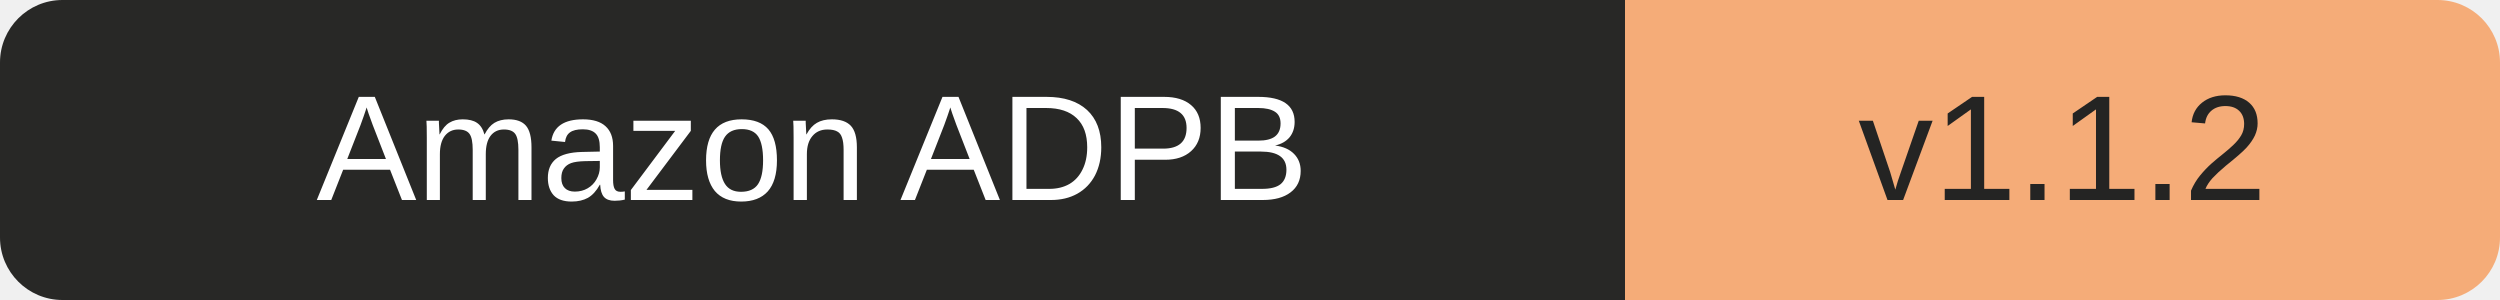
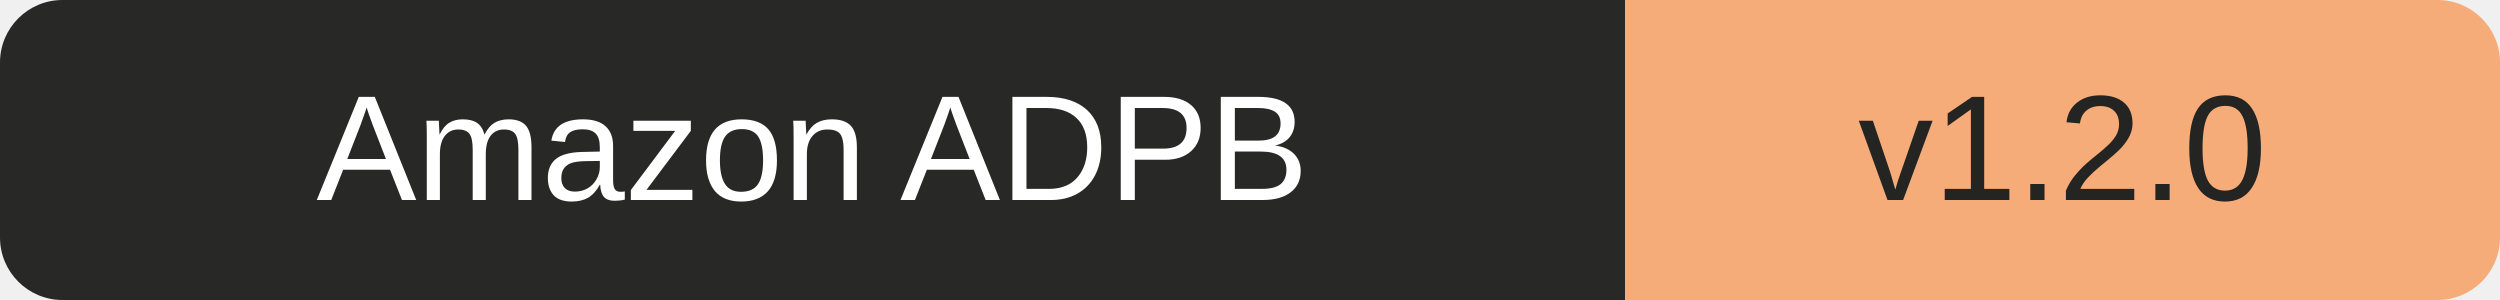
- <svg xmlns="http://www.w3.org/2000/svg" width="200" height="24" role="img" aria-label="Amazon ADPB: v1.1.2">
+ <svg xmlns="http://www.w3.org/2000/svg" width="200" height="24" role="img" aria-label="Amazon ADPB: v1.2.0">
  <clipPath id="r">
    <rect width="200" height="24" rx="5" />
  </clipPath>
  <g clip-path="url(#r)">
    <path fill="#282826" d="M0 0h130v24H0z" />
    <path fill="#f5ac78" d="M130 0h70v24h-70z" />
  </g>
  <g font-family="Arial,sans-serif" font-size="12" text-anchor="middle">
    <text x="65" y="16" fill="#fff">Amazon ADPB</text>
-     <text x="165" y="16" fill="#242423">v1.1.2</text>
+     <text x="165" y="16" fill="#242423">v1.2.0</text>
  </g>
</svg>
